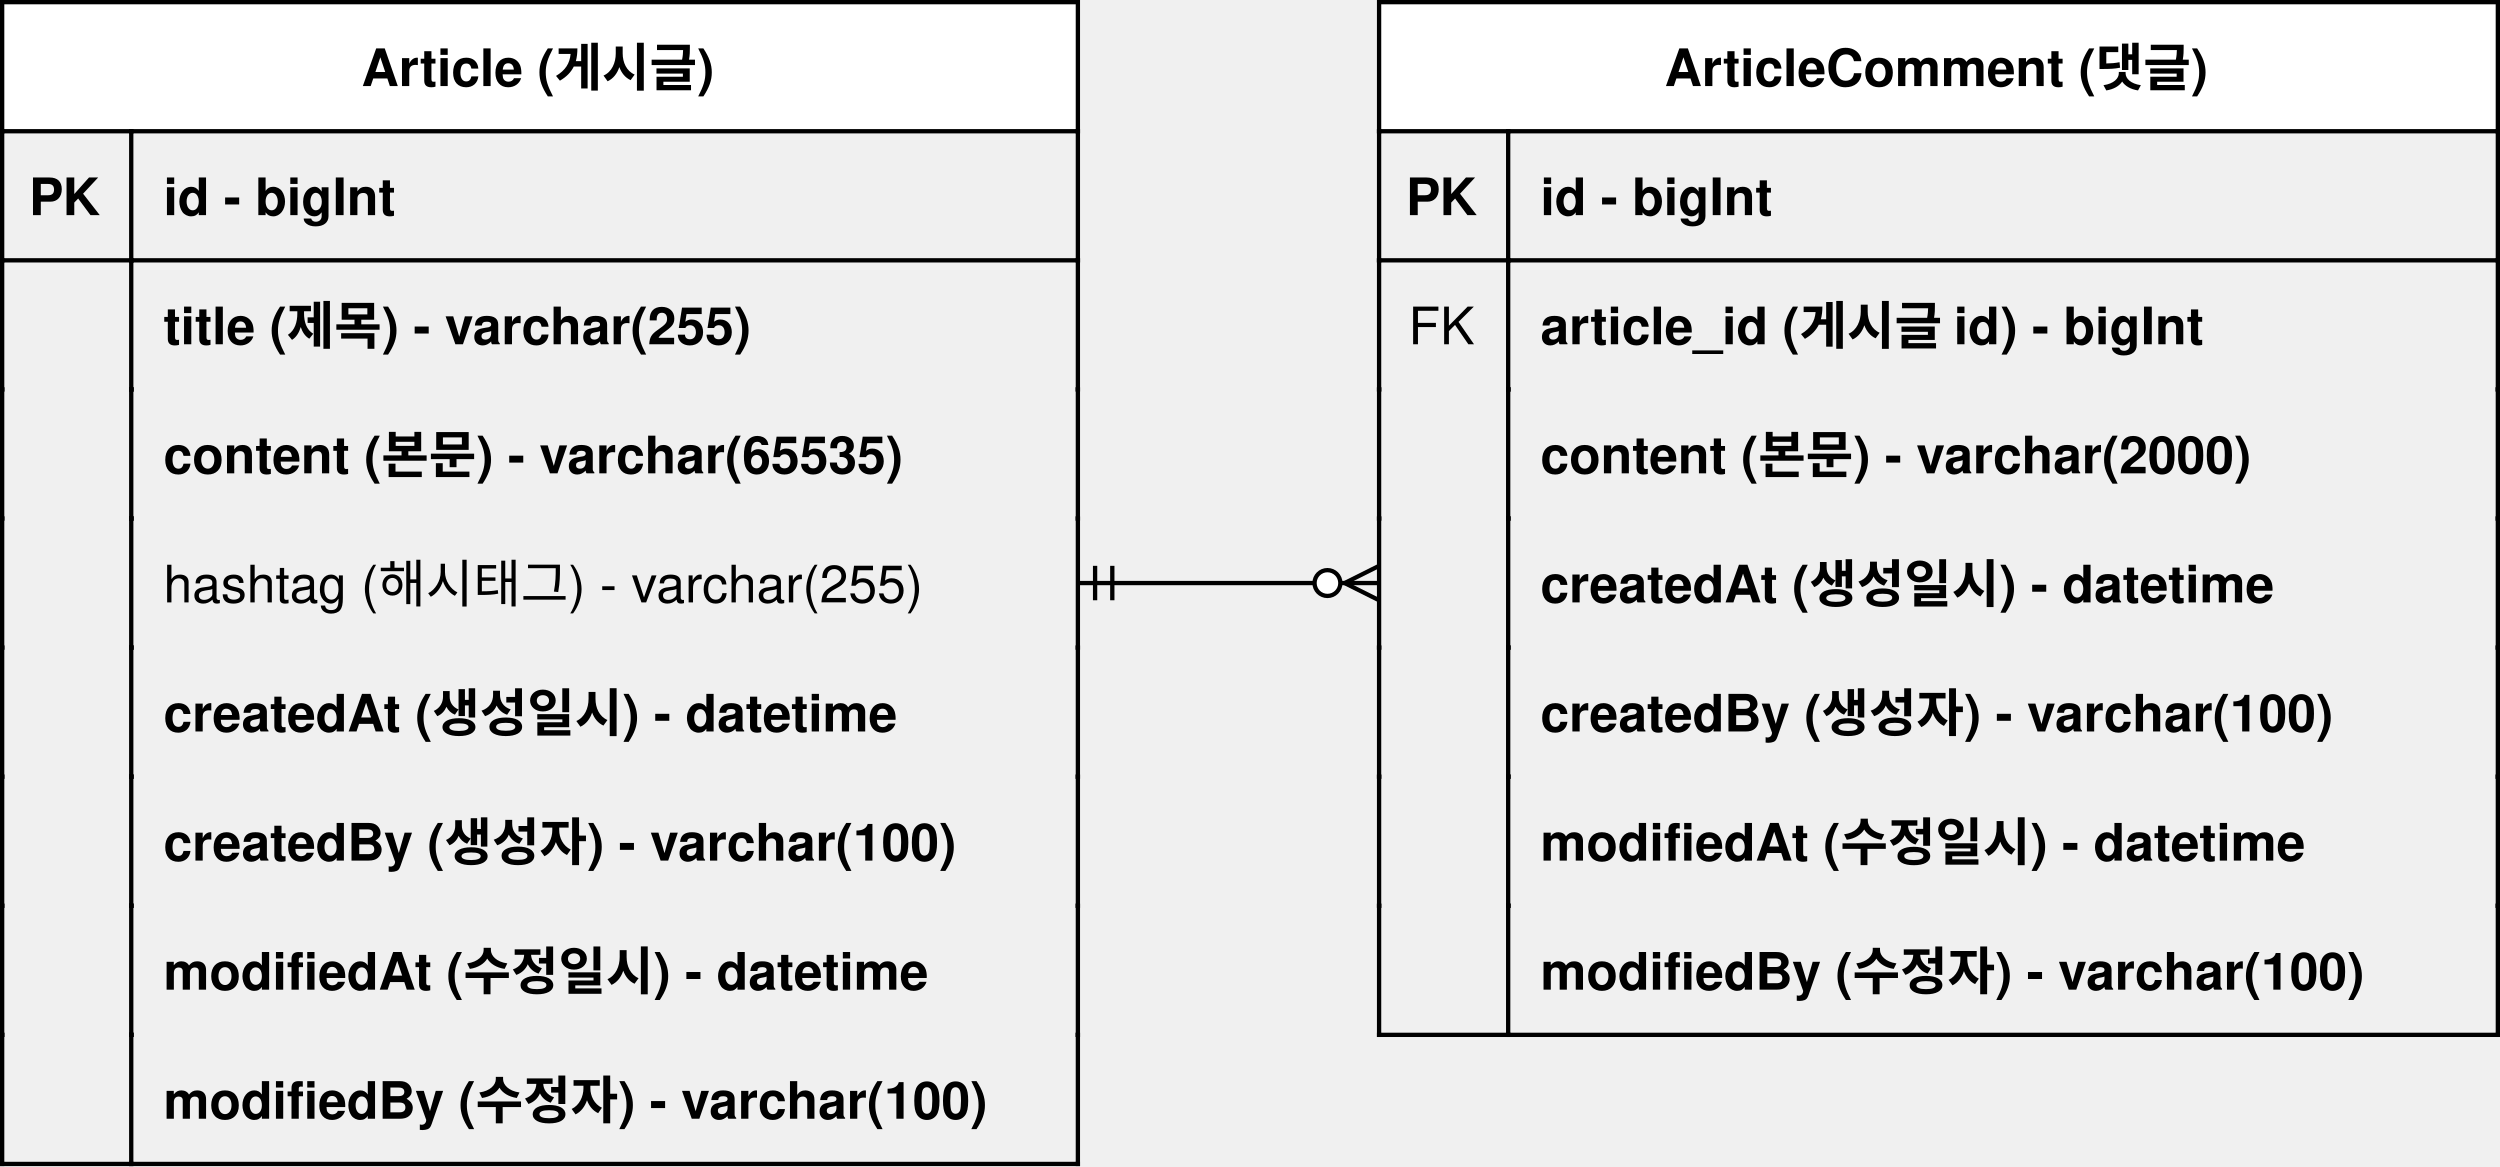
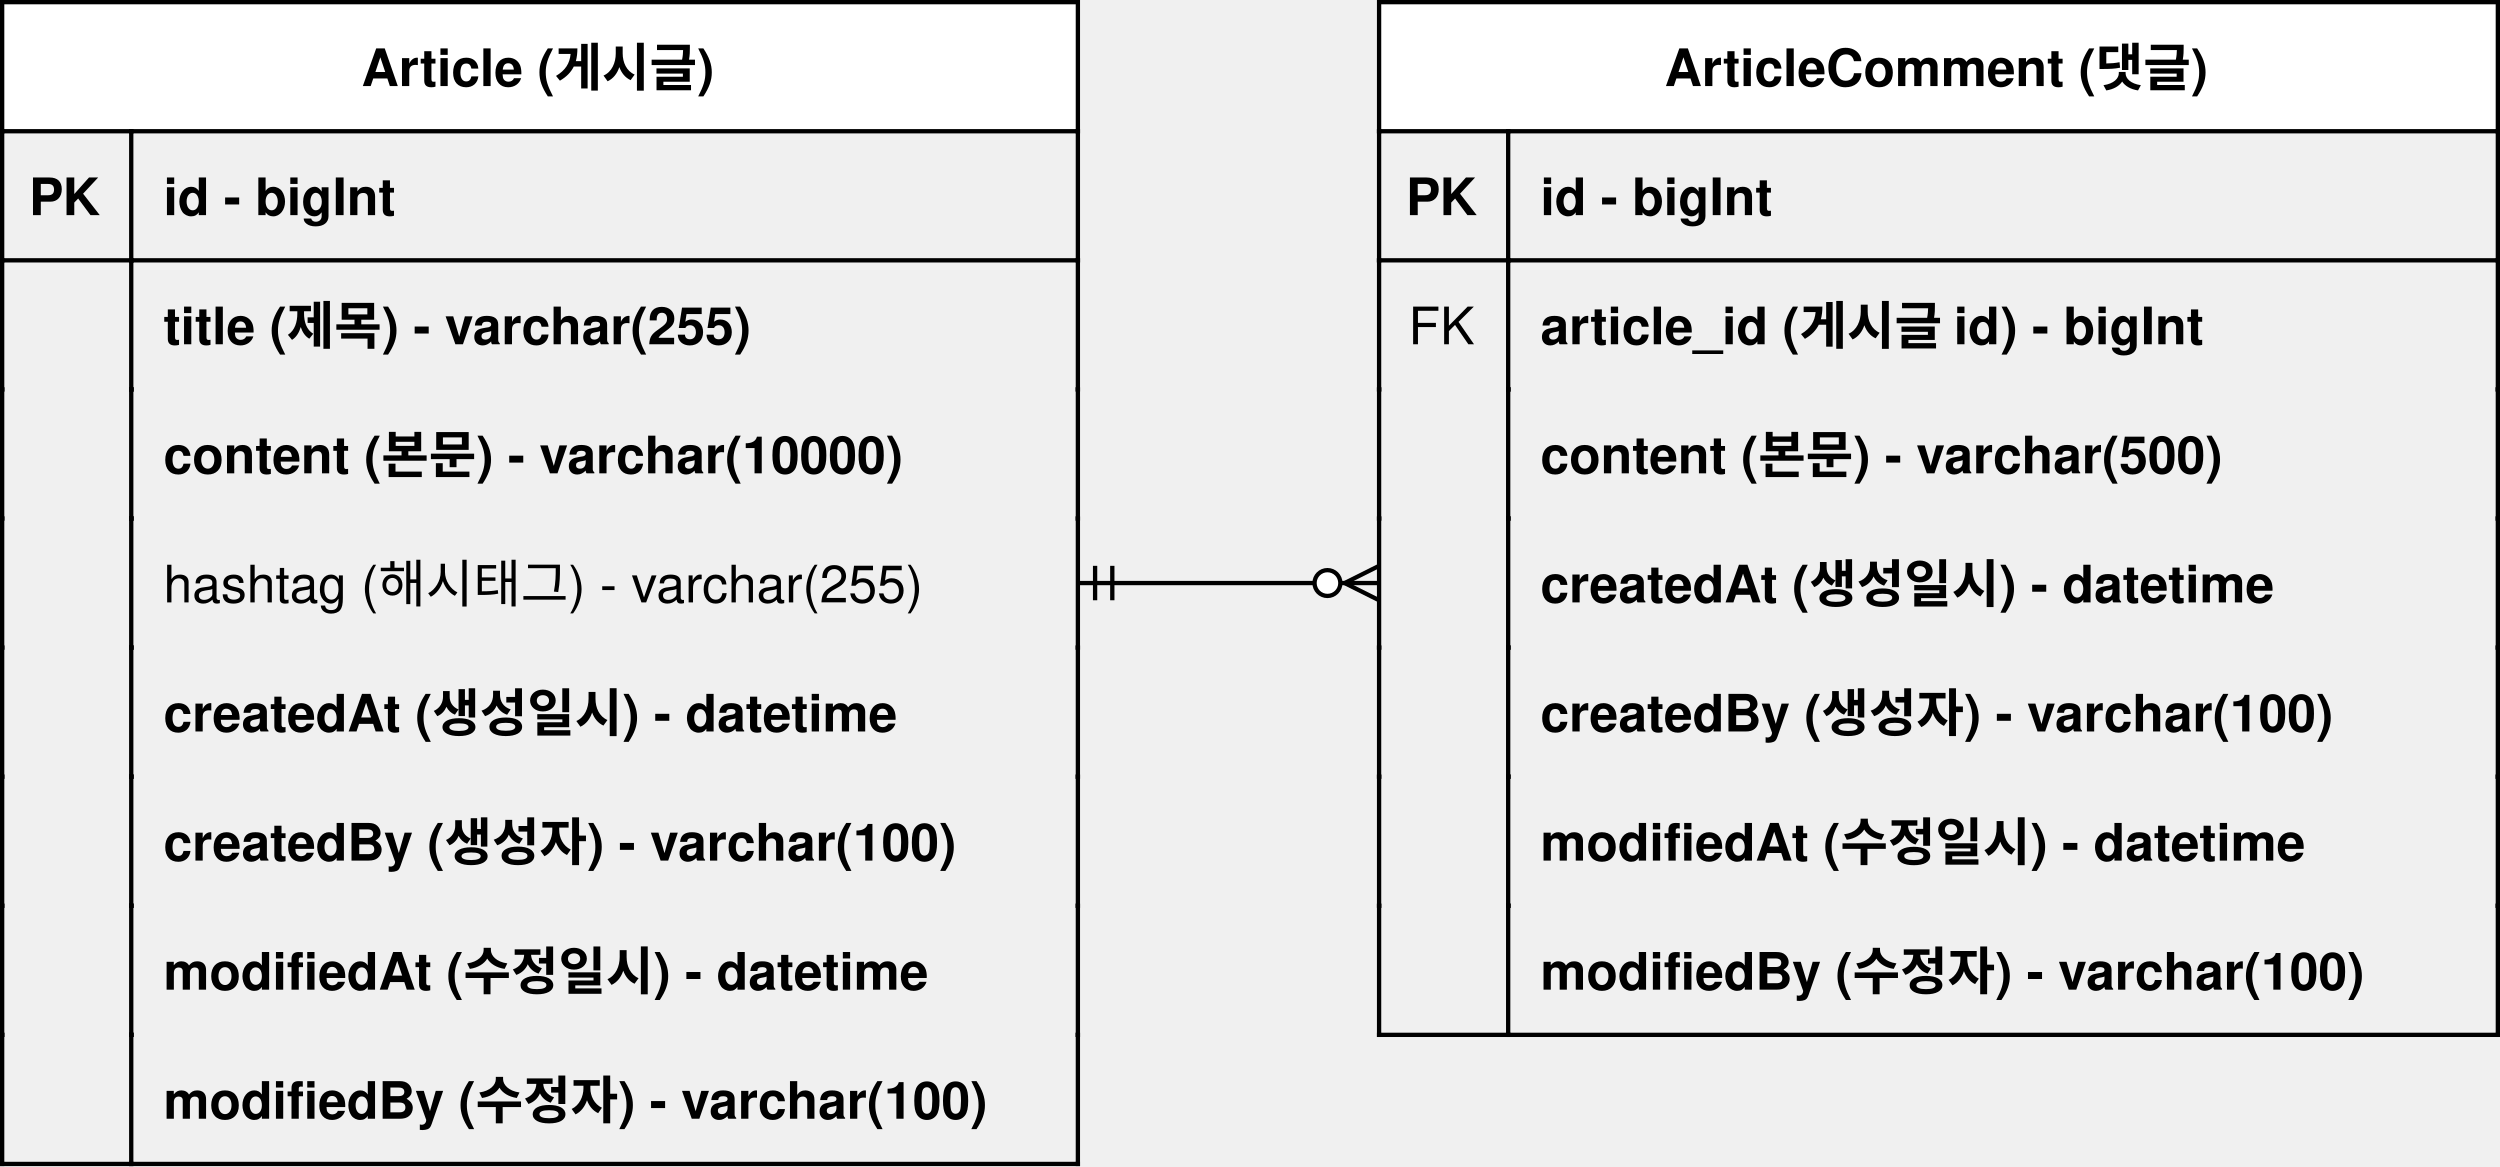
- <svg xmlns="http://www.w3.org/2000/svg" version="1.1" width="581px" height="271px" viewBox="-0.5 -0.5 581 271" content="&lt;mxfile host=&quot;app.diagrams.net&quot; modified=&quot;2023-02-14T23:47:34.419Z&quot; agent=&quot;5.0 (Macintosh; Intel Mac OS X 10_15_7) AppleWebKit/537.36 (KHTML, like Gecko) Chrome/109.0.0.0 Safari/537.36&quot; etag=&quot;BiEWayrVUFEdAnRrET0x&quot; version=&quot;20.8.20&quot; type=&quot;github&quot;&gt;&lt;diagram id=&quot;R2lEEEUBdFMjLlhIrx00&quot; name=&quot;Page-1&quot;&gt;7Z3vc6I4GMf/Gma6L7aDIBZfCtrbm7Nzne7O3N6rm1Qi5BaIF9JW+9dfAomgAVe3iq1hpjtLHsIj5PmGT36qYfvJ8jcCFtEdDmBsWGawNOyxYVk903XYf9yyKiw35qAwhAQFIlNp+IpeobxSWJ9QALONjBTjmKLFpnGG0xTO6IYNEIJfNrPNcbz5qQsQQsXwdQZi1foXCmhUWF3HLO1fIAoj+ck9U5xJgMwsDFkEAvyyYYJLeotTKm7xHpIEpDCl7MwdID8gMZxJRCl/0pFh3bK/Oc99HWIcxhAsUHY9wwkzzzKW5XYOEhTzYq448oQj9nH2xLB9gjEtjpKlD2MeKxmG4p5uG86uy4Fwv3tcMJjc/Tt9vHuZgXs0mdqjpfXjv8/CyzOIn0T5jghFM1bYlnllTEaGZxmub0x8w/WMoZ9bXMM1P4kipCsZF1aaC35IwSM3eRkFhAr52CYzMEFQgFL27Pa4l6fjGCwylGcvLBGKgylY4ScqHcmUN0dLGDwU6uF5mZCmzBlPcuc8Dl/FzfDTIEZhyo5nrHD4J3oEZuxepiCjIod4cEgoXDaWaG8dJ1afIE4gJSuWZSmrTnGFqElDkXwpZWlJWUYVSa6vA0Jn4dpzGT52ICJ4QDQtJZq7w/TA5e9FmKBXHpxYFGY1dHn6BSUx0+8XCIItk4fz90geAhTHPo4xj2+KU6iEmGcKCF58AySEVBgWGIn65njsj5WMb147hsPu1WfpXplmfzw7oT5OM0qYlLgPyCL6AnlUPYoXwmkM59I/EeXOjx8xpax6HhD/5jqjikKowN5TBfapRGArIrj/o1EG7GEpAvEDe1ODNIyLoOUvblAGrSaytWW9Lt/tgt+unZgV+zzO370RCgKYvikeVn08KgGwDyx/4awslYO9gZi9dlJAWQV5SoNMCer6Pn89zn0lziy7ZX5m/x5R+DuHzVmDLl/BRV4vW4AZSsNpceVgSxVOW6pYNtdS66gq2ctdCzJxOibsxQTzhEwYnJsJg/1F0M7LAQZI+js+EBw9gXCjBJkiKlvyvjEy8wa8Z4xGxmj4SaDiGZBZBMiV5TjNbfp3Aow6lWw2LY4tGe1o4Xa0ODst9u1HnowWQ61o4epJCzmeV4kyH6EpRruuOCc8m4/1cGD47GAbGAPHsbVGRoNutENGTx1D7JjRNjN61rmh0Ttg8PECqNFriMfFY0MdXoxAFlEQFtgYG0PH8PqVGYOx4dpy6uCmBiQftedxfO1ohw5LbYN06GgdHc650WEd0IK4AHQUqtcPHTKq1R4HgewjgxGVg1QcFeP8oG+wusQOWNIrJ6AlPAJ2GUUJ/IjgOFL/o0lG+lFEbZJ0FGmdIu7ZKaJOiF40RWxNKaJOaAqKeKsdFJkYQ3O759Ezd6xj0gAgDQrSDyAHTI92ADkRQNYLTM8HEHUC9aIBMtAUIOocZ4IDNEcb/RDXGLpy1tzp+iG/oCP9MHLAvGmHkVNhpH9ujEjHumBkqCdGbHXQUmKk0hFRMdJ1RPaWkHYEsdWRLLEdx8dJUlma4TIh2d1mnA2VyGVTO1ZRDWrCvAbG8UFwwICU1u2Bt23HsRuGMXbsx6nTwenaA+qA1YVvyCmEr2GTQB1H6rbk7KGLHZw/rk7ejVAOGGnSmgxv6yn+hAx1u3LaJYM6EnV7bjKctK9Y6F5DMKgjQ6Bo1/+TA2LXTvvct+wwfgyKnLCr2KQg7RAiey0dQs6JkH07mSdDSF+vpXN9TZfO9S0lzAdt1rFMvUcYm3SjHza6pQ7vABu1u3Xa5YZeax36mq516Ks9zG7J9fFlpB9GuqUO7wEjdTt3WsWIvAFdMKLpWgdH7WV2a66PqiDtCOKoPdqOIO0TpG7XTrsEOWDz1gUQpJC9hgRR18J0i67f8n1lDTrSjyPd91u+A47Ubt5plyOafcWlpt9x6ajjlt2q6+NKSD+E7DGYBYMQyjJnxYro6gHGgCKcTsozRWQKhvQsThmaxKL6wzQY8V+/YMnJwysk+Bu+A+lKkqc8l4A0+DOXEuFPDCV94BLR79IZO/6b268dkRovK9nGEk/sTsnqezVRuYony8vylLyueHz+zI2SEqYMP5EZ3FG48tvhqARgU8Y9hujXP+VRFczaSPKAPG/e8g5V3nMKl3rvyzkZuW54uKXE4lHFVaUKFUfOliNr21FRFIqjn8uZJcufCymyl7/xYk/+Bw==&lt;/diagram&gt;&lt;/mxfile&gt;" resource="https://app.diagrams.net/?src=about#Hwlsdks%2Ffastcampus-project-board%2Ffeature%252F%252311-domain%2Fdocument%2Fboard-project-erd.svg">
+ <svg xmlns="http://www.w3.org/2000/svg" version="1.1" width="581px" height="271px" viewBox="-0.5 -0.5 581 271" content="&lt;mxfile host=&quot;app.diagrams.net&quot; modified=&quot;2023-02-15T01:47:22.644Z&quot; agent=&quot;5.0 (Macintosh; Intel Mac OS X 10_15_7) AppleWebKit/537.36 (KHTML, like Gecko) Chrome/109.0.0.0 Safari/537.36&quot; etag=&quot;4yslmm8LvCcBPK63UAdM&quot; version=&quot;20.8.20&quot; type=&quot;github&quot;&gt;&lt;diagram id=&quot;R2lEEEUBdFMjLlhIrx00&quot; name=&quot;Page-1&quot;&gt;7Z3vc6I4GMf/Gma6L7aDIBZfCtrdm2vnOt2dub1XN6lEzC0QL6St9q+/BBJAoy70/FEhO+6UPIRHfJ4vfJKQqGH78fILAYv5PQ5gZFhmsDTssWFZPdN12B9uWeWWG3OQG0KCAlGpNHxDb1AeKazPKIDpWkWKcUTRYt04xUkCp3TNBgjBr+vVZjhaf9cFCKFi+DYFkWr9EwV0nltdxyztXyEK5/Kde6bYEwNZWRjSOQjw65oJLuktTqg4xQdIYpDAhLI994D8hMRwJnNK+ScdGdYte8147esQ4zCCYIHS6ymOmXmasiq3MxCjiIe54sgTjtjb2RPD9gnGNN+Klz6MeK5kGvJzut2xt4gD4X5rHDCY3P9z93T/OgUPaHJnj5bWz38/Cy8vIHoW8R0RiqYs2JZ5ZUxGhmcZrm9MfMP1jKGfWVzDNT+JENKVzAuL5oJvUvDETV5KAaFCPrbJDEwQFKCEfXZ73MvKUQQWKcqq55Y5ioI7sMLPVDqSJW+GljB4zNXD6zIh3TFnvMid8zx8EyfDd4MIhQnbnrLg8Hf0CEzZudyBlIoaavhkLCChcFkxiXB+gTiGlKxYlaW8dPIjxJU0FMXXUpaWlOW8IsniOCB0Fhaey/SxDZHBBtm0lGzuT9Mjl783xwS98eREIpjV1GXlVxRHTL9fIQg2TB7O7iNZClAU+TjCPL8JTqCSYl4pIHjxHZAQUmFYYCSuN8djLxYZ37x2DIedq8/KvbLMXrw6oT5OUkqYlLgPyDL6CnlWPYoXwmkEZ9I/EXHn20+YUnZ57sr/3gvk16IQKrBrqsA+lghsRQQPv++UAfv8FIHokd2pQRJGedKyGzcok7Yls1tjXcR3M/CbVydm4ZxF2b13joIAJvXzYdXORyUBdsP4C2dlVBp7AxG77SSAsgvkOQlSJanFeb4/z30lz6y6ZX5m/59Q+BuHzVmTLm/BeV0vXYApSsK7/MjBhiqcU6liufsqtQ6qklruTiATRzOhFhPMIzJhcG4mDOqL4DQ3Bxgg6e9/AsGpnYy2A+FGSTJFVLbkfWNkZg14zxiNjNHwk0DFCyDTOSBXluPsbtN/EGBsU8l60+LQkukcLVxNi7PTom4/8mi0GLaXFm7tZLSdFnI8r5JlPkKTj3ZdcU54Nh/r4cDw2cYmMHom+9cZZNTXTeeQ0VPHEDUzTs2MnnVuaPQaDD5eGjV69fPRemyow4tzkM4pCHNsjI2hY3j9yhODseHa8tHBzRaQXGrP4/Da6Rw6LLUNotFxcnQ450aH1aAFcWnoKCSu0SGzWu1xEMjeMhhROUjFUTHONvoGu5bYBit65QNoCY+AHUZRDC8RHO/pfzSQUfcoojZJNEVOThH37BRRH4i2hyJ27Xy0niLqA01BEW+1hyITY2huGcK6yJ7HuwBSX0HdA0iDx6MaIEcCSDHB9HwAUR+gtgcgg9r5aD1A1GecMQ7QDK31Q1xj6Mqn5o7uh7xDR93DSIPnphojx8JI/9wYkY5biZFh7Xy0HSO2OmgpMVLpiKgY6XxHpL6EOkcQWx3JEstxfBzHlakZLhOSrRfjrKlETpvaM4tqsCXNBTAOD4IGA1Kdbg80WI5j1x/G2LMeZ5sOjtceUAes2rQgp1C5bhLY6jhSd5fkNNDFHs4fVicfRigNRpo6TYYGPcXmZNi2Kue0ZFBHom7PTYbD9RULkWsw2OrIEMjb9X9ngNi30j7zLTuMl0GRQ3UVGyiocwiRvRaNkHMipG4n82gI6bd46lwhcQ2QvqWkudFiHadDA4wNZNM9auiZDh+AGlsX65wWGy2e6tDXUx2KUKgdTD3j+vAy6h5G9EyHj4CRbQt3TooReQKtxIie6lCkWe1k6inXB1VQ5wjiqB1aTZDTE2Tbop3TEqTB2q1LI0ihcU0QR50Ko+dc1/66svo66h5H9NdbfgCObF27c1qOtPkbLvVXXBahUMct9aTrw0qoewipMZgFgxDKmLNII7p6hBGgCCeTck+emZwhPYtThsaRuPxhEoz4j1+w4uTxDRL8Hd+DZCXJU+6LQRL8kUmJ8E8MJX3gEtEf0hnb/ovbrx1RGi8r1cYST+xMyepHtVA5ihfLw7KSPE4VldBZip/JFO6JpfyyIyp5t6uiHF3lga17Ryt+yaMqmMJIsoS8wLUT3qPKB07hUu99+UxGThsebigx/+ziqFKFiiNnw5G16SiPjeLo13JmxfLXQvLq5U+82JP/AA==&lt;/diagram&gt;&lt;/mxfile&gt;" resource="https://app.diagrams.net/?src=about#Hwlsdks%2Ffastcampus-project-board%2Ffeature%252F%252313-db%2Fdocument%2Fboard-project-erd.svg">
  <defs>
    <clipPath id="mx-clip-0-30-30-30-0">
      <rect x="0" y="30" width="30" height="30" />
    </clipPath>
    <clipPath id="mx-clip-36-30-214-30-0">
      <rect x="36" y="30" width="214" height="30" />
    </clipPath>
    <clipPath id="mx-clip-36-60-214-30-0">
      <rect x="36" y="60" width="214" height="30" />
    </clipPath>
    <clipPath id="mx-clip-36-90-214-30-0">
      <rect x="36" y="90" width="214" height="30" />
    </clipPath>
    <clipPath id="mx-clip-36-120-214-30-0">
      <rect x="36" y="120" width="214" height="30" />
    </clipPath>
    <clipPath id="mx-clip-36-150-214-30-0">
      <rect x="36" y="150" width="214" height="30" />
    </clipPath>
    <clipPath id="mx-clip-36-180-214-30-0">
      <rect x="36" y="180" width="214" height="30" />
    </clipPath>
    <clipPath id="mx-clip-36-210-214-30-0">
      <rect x="36" y="210" width="214" height="30" />
    </clipPath>
    <clipPath id="mx-clip-36-240-214-30-0">
      <rect x="36" y="240" width="214" height="30" />
    </clipPath>
    <clipPath id="mx-clip-320-30-30-30-0">
      <rect x="320" y="30" width="30" height="30" />
    </clipPath>
    <clipPath id="mx-clip-356-30-224-30-0">
      <rect x="356" y="30" width="224" height="30" />
    </clipPath>
    <clipPath id="mx-clip-320-60-30-30-0">
      <rect x="320" y="60" width="30" height="30" />
    </clipPath>
    <clipPath id="mx-clip-356-60-224-30-0">
      <rect x="356" y="60" width="224" height="30" />
    </clipPath>
    <clipPath id="mx-clip-356-90-224-30-0">
      <rect x="356" y="90" width="224" height="30" />
    </clipPath>
    <clipPath id="mx-clip-356-120-224-30-0">
      <rect x="356" y="120" width="224" height="30" />
    </clipPath>
    <clipPath id="mx-clip-356-150-224-30-0">
      <rect x="356" y="150" width="224" height="30" />
    </clipPath>
    <clipPath id="mx-clip-356-180-224-30-0">
      <rect x="356" y="180" width="224" height="30" />
    </clipPath>
    <clipPath id="mx-clip-356-210-224-30-0">
      <rect x="356" y="210" width="224" height="30" />
    </clipPath>
  </defs>
  <g>
    <path d="M 0 30 L 0 0 L 250 0 L 250 30" fill="rgb(255, 255, 255)" stroke="rgb(0, 0, 0)" stroke-miterlimit="10" pointer-events="all" />
    <path d="M 0 30 L 0 270 L 250 270 L 250 30" fill="none" stroke="rgb(0, 0, 0)" stroke-miterlimit="10" pointer-events="none" />
    <path d="M 0 30 L 250 30" fill="none" stroke="rgb(0, 0, 0)" stroke-miterlimit="10" pointer-events="none" />
    <path d="M 30 30 L 30 60 L 30 90 L 30 120 L 30 150 L 30 180 L 30 210 L 30 240 L 30 270" fill="none" stroke="rgb(0, 0, 0)" stroke-miterlimit="10" pointer-events="none" />
    <g fill="rgb(0, 0, 0)" font-family="Helvetica" font-weight="bold" pointer-events="none" text-anchor="middle" font-size="12px">
      <text x="124.5" y="19.5">Article (게시글)</text>
    </g>
    <path d="M 0 30 M 250 30 M 250 60 L 0 60" fill="none" stroke="rgb(0, 0, 0)" stroke-linecap="square" stroke-miterlimit="10" pointer-events="none" />
    <path d="M 0 30 M 30 30 M 30 60 M 0 60" fill="none" stroke="rgb(0, 0, 0)" stroke-linecap="square" stroke-miterlimit="10" pointer-events="none" />
    <g fill="rgb(0, 0, 0)" font-family="Helvetica" font-weight="bold" pointer-events="none" clip-path="url(#mx-clip-0-30-30-30-0)" text-anchor="middle" font-size="12px">
      <text x="14.5" y="49.5">PK</text>
    </g>
    <path d="M 30 30 M 250 30 M 250 60 M 30 60" fill="none" stroke="rgb(0, 0, 0)" stroke-linecap="square" stroke-miterlimit="10" pointer-events="none" />
    <g fill="rgb(0, 0, 0)" font-family="Helvetica" font-weight="bold" text-decoration="underline" pointer-events="none" clip-path="url(#mx-clip-36-30-214-30-0)" font-size="12px">
      <text x="37.5" y="49.5">id - bigInt</text>
    </g>
    <path d="M 0 60 M 30 60 M 30 90 M 0 90" fill="none" stroke="rgb(0, 0, 0)" stroke-linecap="square" stroke-miterlimit="10" pointer-events="none" />
    <path d="M 30 60 M 250 60 M 250 90 M 30 90" fill="none" stroke="rgb(0, 0, 0)" stroke-linecap="square" stroke-miterlimit="10" pointer-events="none" />
    <g fill="rgb(0, 0, 0)" font-family="Helvetica" font-weight="bold" pointer-events="none" clip-path="url(#mx-clip-36-60-214-30-0)" font-size="12px">
      <text x="37.5" y="79.5">title (제목) - varchar(255)</text>
    </g>
    <path d="M 0 90 M 30 90 M 30 120 M 0 120" fill="none" stroke="rgb(0, 0, 0)" stroke-linecap="square" stroke-miterlimit="10" pointer-events="none" />
    <path d="M 30 90 M 250 90 M 250 120 M 30 120" fill="none" stroke="rgb(0, 0, 0)" stroke-linecap="square" stroke-miterlimit="10" pointer-events="none" />
    <g fill="rgb(0, 0, 0)" font-family="Helvetica" font-weight="bold" pointer-events="none" clip-path="url(#mx-clip-36-90-214-30-0)" font-size="12px">
-       <text x="37.5" y="109.5">content (본문) - varchar(65535)</text>
+       <text x="37.5" y="109.5">content (본문) - varchar(10000)</text>
    </g>
    <path d="M 0 120 M 30 120 M 30 150 M 0 150" fill="none" stroke="rgb(0, 0, 0)" stroke-linecap="square" stroke-miterlimit="10" pointer-events="none" />
    <path d="M 30 120 M 250 120 M 250 150 M 30 150" fill="none" stroke="rgb(0, 0, 0)" stroke-linecap="square" stroke-miterlimit="10" pointer-events="none" />
    <g fill="rgb(0, 0, 0)" font-family="Helvetica" pointer-events="none" clip-path="url(#mx-clip-36-120-214-30-0)" font-size="12px">
      <text x="37.5" y="139.5">hashtag (해시태그) - varchar(255)</text>
    </g>
    <path d="M 0 150 M 30 150 M 30 180 M 0 180" fill="none" stroke="rgb(0, 0, 0)" stroke-linecap="square" stroke-miterlimit="10" pointer-events="none" />
    <path d="M 30 150 M 250 150 M 250 180 M 30 180" fill="none" stroke="rgb(0, 0, 0)" stroke-linecap="square" stroke-miterlimit="10" pointer-events="none" />
    <g fill="rgb(0, 0, 0)" font-family="Helvetica" font-weight="bold" pointer-events="none" clip-path="url(#mx-clip-36-150-214-30-0)" font-size="12px">
      <text x="37.5" y="169.5">createdAt (생성일시) - datetime</text>
    </g>
    <path d="M 0 180 M 30 180 M 30 210 M 0 210" fill="none" stroke="rgb(0, 0, 0)" stroke-linecap="square" stroke-miterlimit="10" pointer-events="none" />
    <path d="M 30 180 M 250 180 M 250 210 M 30 210" fill="none" stroke="rgb(0, 0, 0)" stroke-linecap="square" stroke-miterlimit="10" pointer-events="none" />
    <g fill="rgb(0, 0, 0)" font-family="Helvetica" font-weight="bold" pointer-events="none" clip-path="url(#mx-clip-36-180-214-30-0)" font-size="12px">
      <text x="37.5" y="199.5">createdBy (생성자) - varchar(100)</text>
    </g>
    <path d="M 0 210 M 30 210 M 30 240 M 0 240" fill="none" stroke="rgb(0, 0, 0)" stroke-linecap="square" stroke-miterlimit="10" pointer-events="none" />
    <path d="M 30 210 M 250 210 M 250 240 M 30 240" fill="none" stroke="rgb(0, 0, 0)" stroke-linecap="square" stroke-miterlimit="10" pointer-events="none" />
    <g fill="rgb(0, 0, 0)" font-family="Helvetica" font-weight="bold" pointer-events="none" clip-path="url(#mx-clip-36-210-214-30-0)" font-size="12px">
      <text x="37.5" y="229.5">modifiedAt (수정일시) - datetime</text>
    </g>
    <path d="M 0 240 M 30 240 M 30 270 M 0 270" fill="none" stroke="rgb(0, 0, 0)" stroke-linecap="square" stroke-miterlimit="10" pointer-events="none" />
    <path d="M 30 240 M 250 240 M 250 270 M 30 270" fill="none" stroke="rgb(0, 0, 0)" stroke-linecap="square" stroke-miterlimit="10" pointer-events="none" />
    <g fill="rgb(0, 0, 0)" font-family="Helvetica" font-weight="bold" pointer-events="none" clip-path="url(#mx-clip-36-240-214-30-0)" font-size="12px">
      <text x="37.5" y="259.5">modifiedBy (수정자) - varchar(100)</text>
    </g>
    <path d="M 320 30 L 320 0 L 580 0 L 580 30" fill="rgb(255, 255, 255)" stroke="rgb(0, 0, 0)" stroke-miterlimit="10" pointer-events="none" />
    <path d="M 320 30 L 320 240 L 580 240 L 580 30" fill="none" stroke="rgb(0, 0, 0)" stroke-miterlimit="10" pointer-events="none" />
    <path d="M 320 30 L 580 30" fill="none" stroke="rgb(0, 0, 0)" stroke-miterlimit="10" pointer-events="none" />
    <path d="M 350 30 L 350 60 L 350 90 L 350 120 L 350 150 L 350 180 L 350 210 L 350 240" fill="none" stroke="rgb(0, 0, 0)" stroke-miterlimit="10" pointer-events="none" />
    <g fill="rgb(0, 0, 0)" font-family="Helvetica" font-weight="bold" pointer-events="none" text-anchor="middle" font-size="12px">
      <text x="449.5" y="19.5">ArticleComment (댓글)</text>
    </g>
    <path d="M 320 30 M 580 30 M 580 60 L 320 60" fill="none" stroke="rgb(0, 0, 0)" stroke-linecap="square" stroke-miterlimit="10" pointer-events="none" />
    <path d="M 320 30 M 350 30 M 350 60 M 320 60" fill="none" stroke="rgb(0, 0, 0)" stroke-linecap="square" stroke-miterlimit="10" pointer-events="none" />
    <g fill="rgb(0, 0, 0)" font-family="Helvetica" font-weight="bold" pointer-events="none" clip-path="url(#mx-clip-320-30-30-30-0)" text-anchor="middle" font-size="12px">
      <text x="334.5" y="49.5">PK</text>
    </g>
    <path d="M 350 30 M 580 30 M 580 60 M 350 60" fill="none" stroke="rgb(0, 0, 0)" stroke-linecap="square" stroke-miterlimit="10" pointer-events="none" />
    <g fill="rgb(0, 0, 0)" font-family="Helvetica" font-weight="bold" text-decoration="underline" pointer-events="none" clip-path="url(#mx-clip-356-30-224-30-0)" font-size="12px">
      <text x="357.5" y="49.5">id - bigInt</text>
    </g>
    <path d="M 320 60 M 350 60 M 350 90 M 320 90" fill="none" stroke="rgb(0, 0, 0)" stroke-linecap="square" stroke-miterlimit="10" pointer-events="none" />
    <g fill="rgb(0, 0, 0)" font-family="Helvetica" pointer-events="none" clip-path="url(#mx-clip-320-60-30-30-0)" text-anchor="middle" font-size="12px">
      <text x="334.5" y="79.5">FK</text>
    </g>
    <path d="M 350 60 M 580 60 M 580 90 M 350 90" fill="none" stroke="rgb(0, 0, 0)" stroke-linecap="square" stroke-miterlimit="10" pointer-events="none" />
    <g fill="rgb(0, 0, 0)" font-family="Helvetica" font-weight="bold" pointer-events="none" clip-path="url(#mx-clip-356-60-224-30-0)" font-size="12px">
      <text x="357.5" y="79.5">article_id (게시글 id) - bigInt</text>
    </g>
    <path d="M 320 90 M 350 90 M 350 120 M 320 120" fill="none" stroke="rgb(0, 0, 0)" stroke-linecap="square" stroke-miterlimit="10" pointer-events="none" />
    <path d="M 350 90 M 580 90 M 580 120 M 350 120" fill="none" stroke="rgb(0, 0, 0)" stroke-linecap="square" stroke-miterlimit="10" pointer-events="none" />
    <g fill="rgb(0, 0, 0)" font-family="Helvetica" font-weight="bold" pointer-events="none" clip-path="url(#mx-clip-356-90-224-30-0)" font-size="12px">
-       <text x="357.5" y="109.5">content (본문) - varchar(2000)</text>
+       <text x="357.5" y="109.5">content (본문) - varchar(500)</text>
    </g>
    <path d="M 320 120 M 350 120 M 350 150 M 320 150" fill="none" stroke="rgb(0, 0, 0)" stroke-linecap="square" stroke-miterlimit="10" pointer-events="none" />
    <path d="M 350 120 M 580 120 M 580 150 M 350 150" fill="none" stroke="rgb(0, 0, 0)" stroke-linecap="square" stroke-miterlimit="10" pointer-events="none" />
    <g fill="rgb(0, 0, 0)" font-family="Helvetica" font-weight="bold" pointer-events="none" clip-path="url(#mx-clip-356-120-224-30-0)" font-size="12px">
      <text x="357.5" y="139.5">createdAt (생성일시) - datetime</text>
    </g>
    <path d="M 320 150 M 350 150 M 350 180 M 320 180" fill="none" stroke="rgb(0, 0, 0)" stroke-linecap="square" stroke-miterlimit="10" pointer-events="none" />
    <path d="M 350 150 M 580 150 M 580 180 M 350 180" fill="none" stroke="rgb(0, 0, 0)" stroke-linecap="square" stroke-miterlimit="10" pointer-events="none" />
    <g fill="rgb(0, 0, 0)" font-family="Helvetica" font-weight="bold" pointer-events="none" clip-path="url(#mx-clip-356-150-224-30-0)" font-size="12px">
      <text x="357.5" y="169.5">createdBy (생성자) - varchar(100)</text>
    </g>
    <path d="M 320 180 M 350 180 M 350 210 M 320 210" fill="none" stroke="rgb(0, 0, 0)" stroke-linecap="square" stroke-miterlimit="10" pointer-events="none" />
    <path d="M 350 180 M 580 180 M 580 210 M 350 210" fill="none" stroke="rgb(0, 0, 0)" stroke-linecap="square" stroke-miterlimit="10" pointer-events="none" />
    <g fill="rgb(0, 0, 0)" font-family="Helvetica" font-weight="bold" pointer-events="none" clip-path="url(#mx-clip-356-180-224-30-0)" font-size="12px">
      <text x="357.5" y="199.5">modifiedAt (수정일시) - datetime</text>
    </g>
    <path d="M 320 210 M 350 210 M 350 240 M 320 240" fill="none" stroke="rgb(0, 0, 0)" stroke-linecap="square" stroke-miterlimit="10" pointer-events="none" />
    <path d="M 350 210 M 580 210 M 580 240 M 350 240" fill="none" stroke="rgb(0, 0, 0)" stroke-linecap="square" stroke-miterlimit="10" pointer-events="none" />
    <g fill="rgb(0, 0, 0)" font-family="Helvetica" font-weight="bold" pointer-events="none" clip-path="url(#mx-clip-356-210-224-30-0)" font-size="12px">
      <text x="357.5" y="229.5">modifiedBy (수정자) - varchar(100)</text>
    </g>
    <path d="M 250 135 L 280 135 L 290 135 L 320 135" fill="none" stroke="rgb(0, 0, 0)" stroke-miterlimit="10" pointer-events="none" />
    <path d="M 254 131 L 254 139 M 258 131 L 258 139" fill="none" stroke="rgb(0, 0, 0)" stroke-miterlimit="10" pointer-events="none" />
    <ellipse cx="308" cy="135" rx="3" ry="3" fill="#ffffff" stroke="rgb(0, 0, 0)" pointer-events="none" />
    <path d="M 320 131 L 312 135 L 320 139" fill="none" stroke="rgb(0, 0, 0)" stroke-miterlimit="10" pointer-events="none" />
  </g>
</svg>
